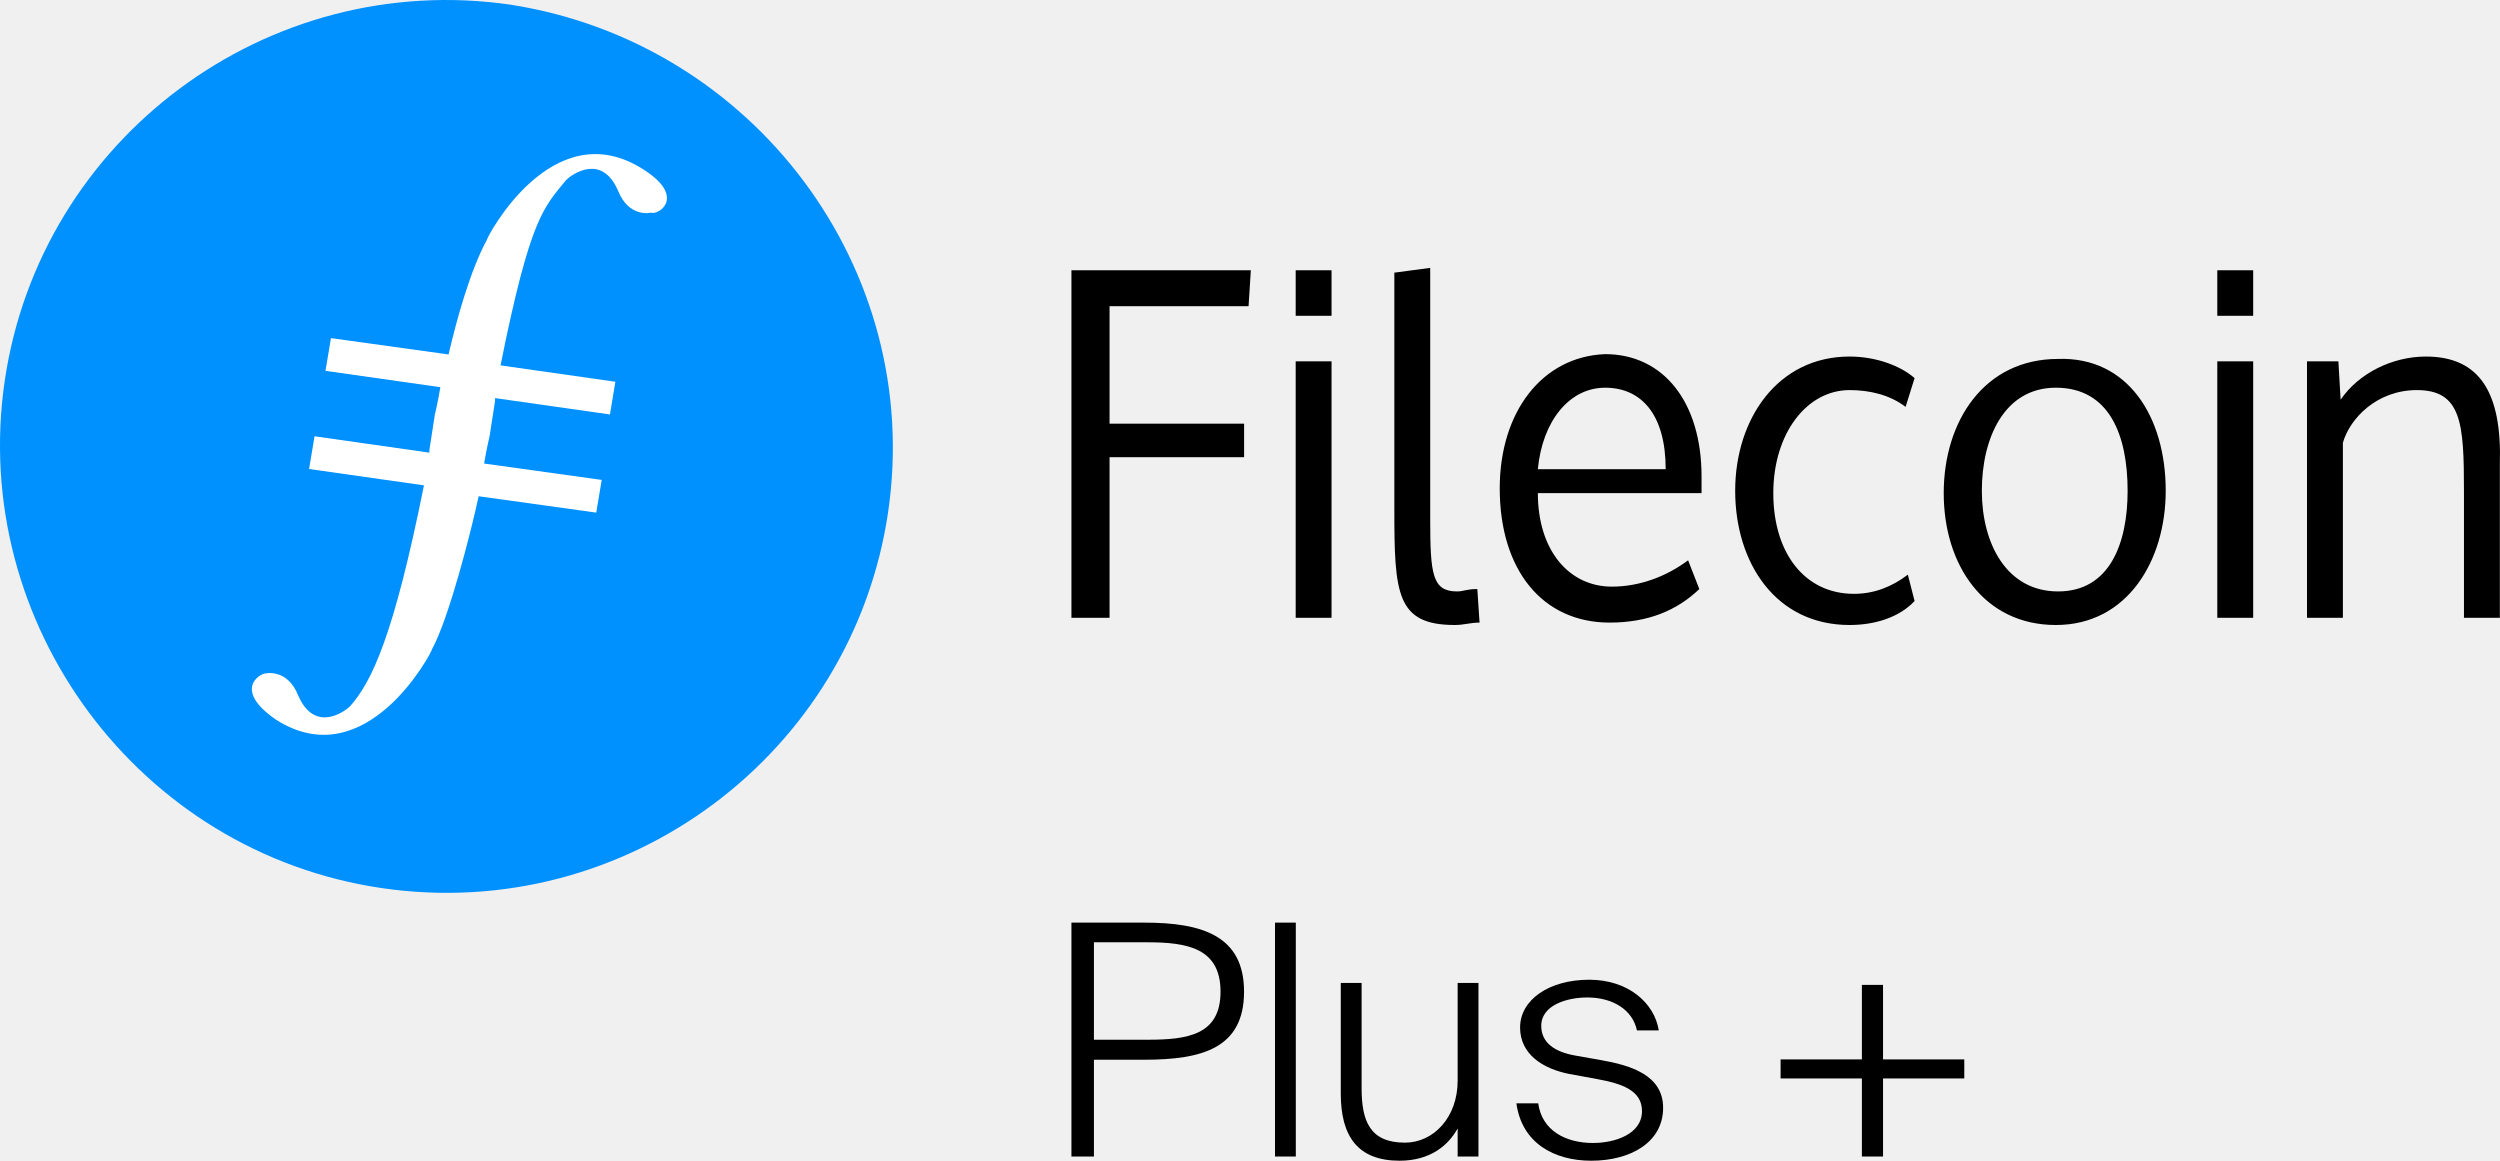
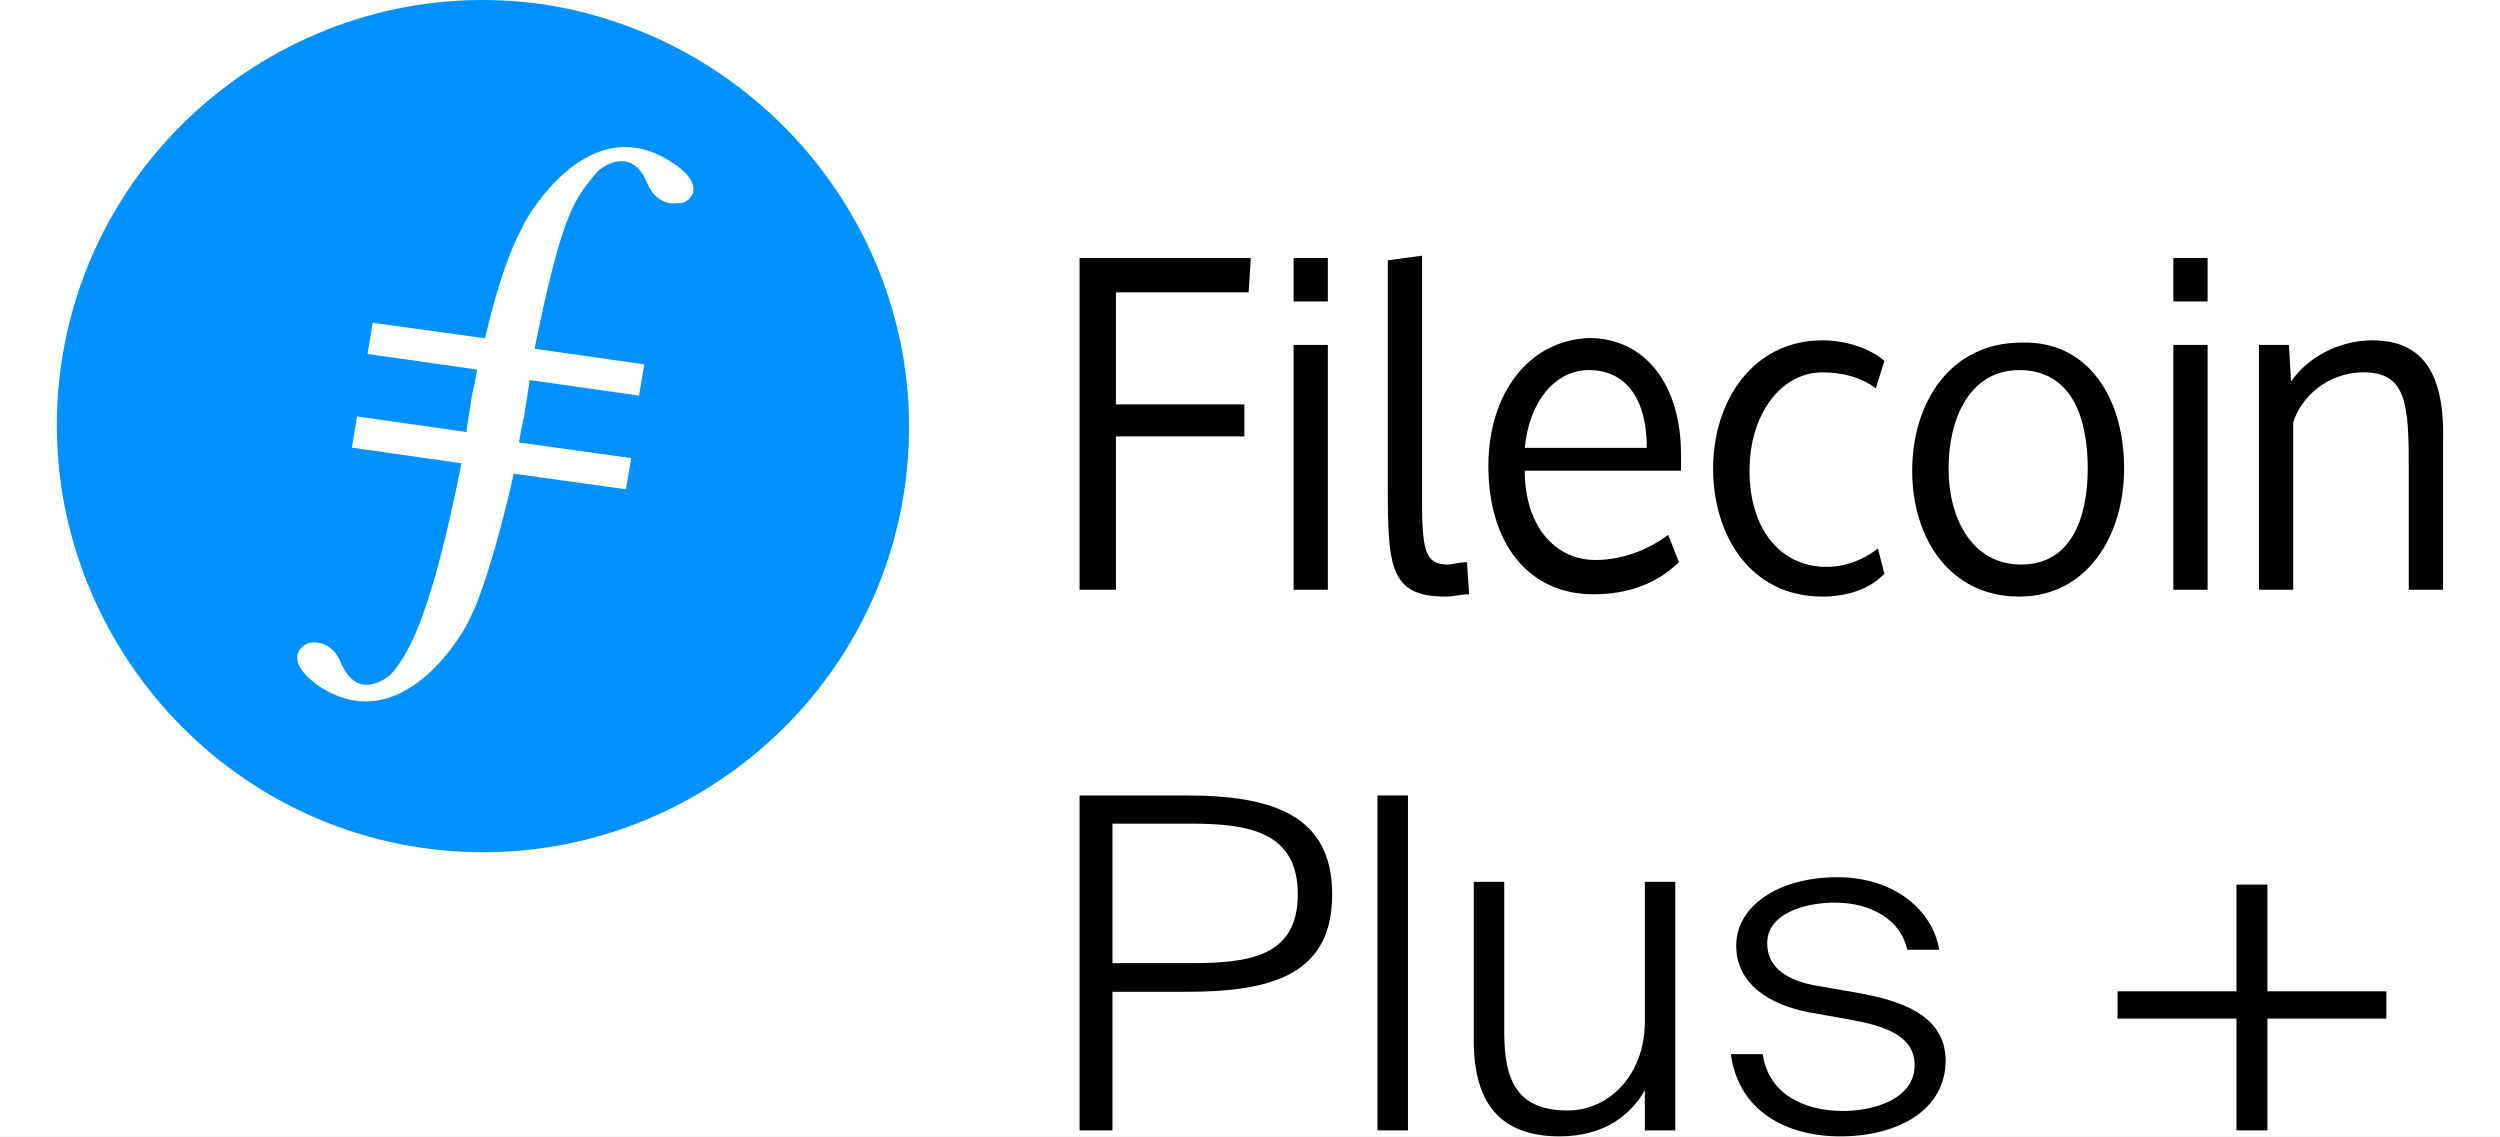
- <svg xmlns="http://www.w3.org/2000/svg" width="84" height="39" viewBox="0 0 84 39" fill="none">
-   <path d="M36 31V38.859H36.756V35.607H38.448C40.4 35.607 41.8 35.217 41.8 33.32C41.8 31.444 40.4 31 38.448 31H36ZM38.55 31.661C39.893 31.661 41.01 31.856 41.01 33.32C41.01 34.783 39.893 34.935 38.55 34.935H36.756V31.661H38.55Z" fill="black" />
-   <path d="M43.539 31H42.84V38.859H43.539V31Z" fill="black" />
-   <path d="M48.977 38.859H49.676V33.027H48.977V36.312C48.977 37.547 48.164 38.393 47.205 38.393C46.021 38.393 45.75 37.656 45.75 36.561V33.027H45.05V36.745C45.05 38.187 45.626 39 47.025 39C48.074 39 48.672 38.469 48.977 37.916V38.859Z" fill="black" />
-   <path d="M55.735 34.621C55.588 33.699 54.708 32.919 53.399 32.919C52.034 32.919 51.075 33.602 51.075 34.523C51.075 35.434 51.853 35.911 52.722 36.084L53.67 36.258C54.494 36.409 55.171 36.637 55.171 37.331C55.171 38.111 54.257 38.404 53.523 38.404C52.598 38.404 51.808 37.981 51.684 37.071H50.951C51.131 38.404 52.214 39 53.467 39C54.787 39 55.881 38.382 55.881 37.222C55.881 36.117 54.776 35.791 53.783 35.618L52.925 35.466C52.248 35.347 51.786 35.043 51.786 34.469C51.786 33.764 52.666 33.515 53.331 33.515C54.189 33.515 54.855 33.927 55.001 34.621H55.735Z" fill="black" />
-   <path d="M63.27 38.859V36.236H66V35.596H63.27V33.092H62.559V35.596H59.828V36.236H62.559V38.859H63.27Z" fill="black" />
+ <svg xmlns="http://www.w3.org/2000/svg" width="88" height="40" viewBox="0 0 88 40" fill="none">
+   <rect width="88" height="40" fill="white" />
  <g clip-path="url(#clip0)">
-     <path fill-rule="evenodd" clip-rule="evenodd" d="M41.802 14.235H37.281V10.289H41.952L42.028 9.081H36V20.758H37.281V15.362H41.802V14.235ZM44.74 9.081H43.535V10.611H44.74V9.081ZM44.74 12.141H43.535V20.758H44.74V12.141ZM48.055 9L46.85 9.161V17.134C46.85 19.953 46.925 21 48.884 21C49.185 21 49.411 20.919 49.713 20.919L49.638 19.792C49.261 19.792 49.185 19.872 48.959 19.872C48.131 19.872 48.055 19.309 48.055 17.456V9ZM54.083 20.919C51.822 20.919 50.391 19.148 50.391 16.409C50.391 13.832 51.822 11.98 53.932 11.899C55.891 11.899 57.172 13.51 57.172 16.007V16.57H51.672C51.672 18.503 52.727 19.711 54.158 19.711C55.062 19.711 55.967 19.389 56.72 18.826L57.097 19.792C56.343 20.517 55.364 20.919 54.083 20.919ZM51.672 15.765H55.967C55.967 13.913 55.138 13.027 53.932 13.027C52.727 13.027 51.822 14.154 51.672 15.765ZM64.33 20.195C63.802 20.758 62.974 21 62.145 21C59.658 21 58.302 18.906 58.302 16.49C58.302 14.074 59.734 11.98 62.145 11.98C63.049 11.98 63.878 12.302 64.33 12.705L64.028 13.671C63.501 13.268 62.823 13.107 62.145 13.107C60.713 13.107 59.583 14.557 59.583 16.57C59.583 18.584 60.638 19.953 62.295 19.953C62.974 19.953 63.576 19.711 64.104 19.309L64.33 20.195ZM71.488 16.49C71.488 14.638 70.885 13.027 69.076 13.027C67.344 13.027 66.59 14.718 66.59 16.49C66.59 18.262 67.419 19.872 69.152 19.872C70.885 19.872 71.488 18.262 71.488 16.49ZM72.768 16.49C72.768 18.826 71.488 21 69.076 21C66.665 21 65.309 18.987 65.309 16.57C65.309 14.154 66.665 12.06 69.152 12.06C71.488 11.98 72.768 13.993 72.768 16.49ZM75.707 9.081H74.501V10.611H75.707V9.081ZM75.707 12.141H74.501V20.758H75.707V12.141ZM81.508 11.98C80.378 11.98 79.248 12.544 78.645 13.43L78.57 12.141H77.515V14.235V20.758H78.721V14.879C78.947 14.074 79.851 13.107 81.207 13.107C82.714 13.107 82.789 14.235 82.789 16.49V20.758H83.995V15.604C84.07 13.188 83.317 11.98 81.508 11.98Z" fill="black" />
-     <path d="M29.842 17.199C28.647 25.353 21.019 31.033 12.84 29.842C4.661 28.651 -1.036 20.955 0.158 12.801C1.353 4.647 8.981 -1.033 17.16 0.158C25.339 1.44 31.036 9.045 29.842 17.199Z" fill="#0091FF" />
-     <path d="M21.596 5.68C18.564 3.756 16.358 7.971 16.358 8.062C15.807 9.07 15.347 10.719 15.072 11.91L11.12 11.361L10.936 12.46L14.796 13.01C14.704 13.559 14.612 13.926 14.612 13.926L14.428 15.117V15.209L10.569 14.659L10.385 15.758L14.245 16.308C13.234 21.347 12.498 22.905 11.763 23.729C11.579 23.912 10.569 24.645 10.017 23.363C9.65 22.447 8.914 22.63 8.914 22.63C8.731 22.63 7.812 23.179 9.282 24.187C12.315 26.111 14.52 21.897 14.52 21.805C15.072 20.797 15.807 17.957 16.083 16.674L20.034 17.224L20.218 16.125L16.266 15.575C16.358 15.025 16.45 14.659 16.45 14.659L16.634 13.468V13.376L20.494 13.926L20.677 12.827L16.818 12.277C17.829 7.238 18.288 6.963 19.023 6.047C19.207 5.864 20.218 5.131 20.769 6.413C21.137 7.329 21.872 7.146 21.872 7.146C22.148 7.238 23.067 6.597 21.596 5.68Z" fill="white" />
+     <rect width="84" height="30" transform="translate(2)" fill="white" />
+     <path fill-rule="evenodd" clip-rule="evenodd" d="M43.802 14.235H39.281V10.289H43.952L44.028 9.081H38V20.758H39.281V15.362H43.802V14.235ZM46.74 9.081H45.535V10.611H46.74V9.081ZM46.74 12.141H45.535V20.758H46.74V12.141ZM50.055 9L48.85 9.161V17.134C48.85 19.953 48.925 21 50.884 21C51.185 21 51.411 20.919 51.713 20.919L51.638 19.792C51.261 19.792 51.185 19.872 50.959 19.872C50.131 19.872 50.055 19.309 50.055 17.456V9ZM56.083 20.919C53.822 20.919 52.391 19.148 52.391 16.409C52.391 13.832 53.822 11.98 55.932 11.899C57.891 11.899 59.172 13.51 59.172 16.007V16.57H53.672C53.672 18.503 54.727 19.711 56.158 19.711C57.062 19.711 57.967 19.389 58.72 18.826L59.097 19.792C58.343 20.517 57.364 20.919 56.083 20.919ZM53.672 15.765H57.967C57.967 13.913 57.138 13.027 55.932 13.027C54.727 13.027 53.822 14.154 53.672 15.765ZM66.33 20.195C65.802 20.758 64.974 21 64.145 21C61.658 21 60.302 18.906 60.302 16.49C60.302 14.074 61.734 11.98 64.145 11.98C65.049 11.98 65.878 12.302 66.33 12.705L66.028 13.671C65.501 13.268 64.823 13.107 64.145 13.107C62.713 13.107 61.583 14.557 61.583 16.57C61.583 18.584 62.638 19.953 64.296 19.953C64.974 19.953 65.576 19.711 66.104 19.309L66.33 20.195ZM73.488 16.49C73.488 14.638 72.885 13.027 71.076 13.027C69.344 13.027 68.59 14.718 68.59 16.49C68.59 18.262 69.419 19.872 71.152 19.872C72.885 19.872 73.488 18.262 73.488 16.49ZM74.769 16.49C74.769 18.826 73.488 21 71.076 21C68.665 21 67.309 18.987 67.309 16.57C67.309 14.154 68.665 12.06 71.152 12.06C73.488 11.98 74.769 13.993 74.769 16.49ZM77.707 9.081H76.501V10.611H77.707V9.081ZM77.707 12.141H76.501V20.758H77.707V12.141ZM83.508 11.98C82.378 11.98 81.248 12.544 80.645 13.43L80.57 12.141H79.515V14.235V20.758H80.721V14.879C80.947 14.074 81.851 13.107 83.207 13.107C84.714 13.107 84.789 14.235 84.789 16.49V20.758H85.995V15.604C86.07 13.188 85.317 11.98 83.508 11.98Z" fill="black" />
+     <path d="M31.842 17.199C30.647 25.353 23.019 31.033 14.84 29.842C6.661 28.651 0.964 20.955 2.158 12.801C3.353 4.647 10.981 -1.033 19.16 0.158C27.339 1.44 33.036 9.045 31.842 17.199Z" fill="#0091FF" />
+     <path d="M23.596 5.68C20.564 3.756 18.358 7.971 18.358 8.062C17.807 9.07 17.347 10.719 17.072 11.91L13.12 11.361L12.936 12.46L16.796 13.01C16.704 13.559 16.612 13.926 16.612 13.926L16.428 15.117V15.209L12.569 14.659L12.385 15.758L16.245 16.308C15.234 21.347 14.498 22.905 13.763 23.729C13.579 23.912 12.569 24.645 12.017 23.363C11.65 22.447 10.914 22.63 10.914 22.63C10.731 22.63 9.812 23.179 11.282 24.187C14.315 26.111 16.52 21.897 16.52 21.805C17.072 20.797 17.807 17.957 18.083 16.674L22.034 17.224L22.218 16.125L18.266 15.575C18.358 15.025 18.45 14.659 18.45 14.659L18.634 13.468V13.376L22.494 13.926L22.677 12.826L18.818 12.277C19.829 7.238 20.288 6.963 21.023 6.047C21.207 5.864 22.218 5.131 22.769 6.413C23.137 7.329 23.872 7.146 23.872 7.146C24.148 7.238 25.067 6.596 23.596 5.68Z" fill="white" />
  </g>
+   <path d="M38 28V39.789H39.159V34.911H41.754C44.747 34.911 46.893 34.325 46.893 31.48C46.893 28.667 44.747 28 41.754 28H38ZM41.91 28.992C43.969 28.992 45.682 29.285 45.682 31.48C45.682 33.675 43.969 33.902 41.91 33.902H39.159V28.992H41.91Z" fill="black" />
+   <path d="M49.56 28H48.487V39.789H49.56V28Z" fill="black" />
+   <path d="M57.898 39.789H58.97V31.041H57.898V35.968C57.898 37.821 56.652 39.089 55.181 39.089C53.365 39.089 52.95 37.984 52.95 36.342V31.041H51.877V36.618C51.877 38.781 52.759 40 54.905 40C56.514 40 57.431 39.203 57.898 38.374V39.789Z" fill="black" />
+   <path d="M68.26 33.431C68.035 32.049 66.686 30.878 64.679 30.878C62.585 30.878 61.115 31.902 61.115 33.285C61.115 34.65 62.308 35.366 63.641 35.626L65.094 35.886C66.357 36.114 67.395 36.455 67.395 37.496C67.395 38.667 65.993 39.106 64.869 39.106C63.45 39.106 62.239 38.471 62.049 37.106H60.924C61.201 39.106 62.862 40 64.782 40C66.807 40 68.485 39.073 68.485 37.333C68.485 35.675 66.789 35.187 65.267 34.927L63.952 34.699C62.914 34.52 62.205 34.065 62.205 33.203C62.205 32.146 63.554 31.772 64.575 31.772C65.89 31.772 66.91 32.39 67.135 33.431H68.26Z" fill="black" />
+   <path d="M79.813 39.789V35.854H84V34.894H79.813V31.138H78.723V34.894H74.537V35.854H78.723V39.789H79.813Z" fill="black" />
  <defs>
    <clipPath id="clip0">
-       <rect width="84" height="30" fill="white" />
+       <rect width="84" height="30" fill="white" transform="translate(2)" />
    </clipPath>
  </defs>
</svg>
